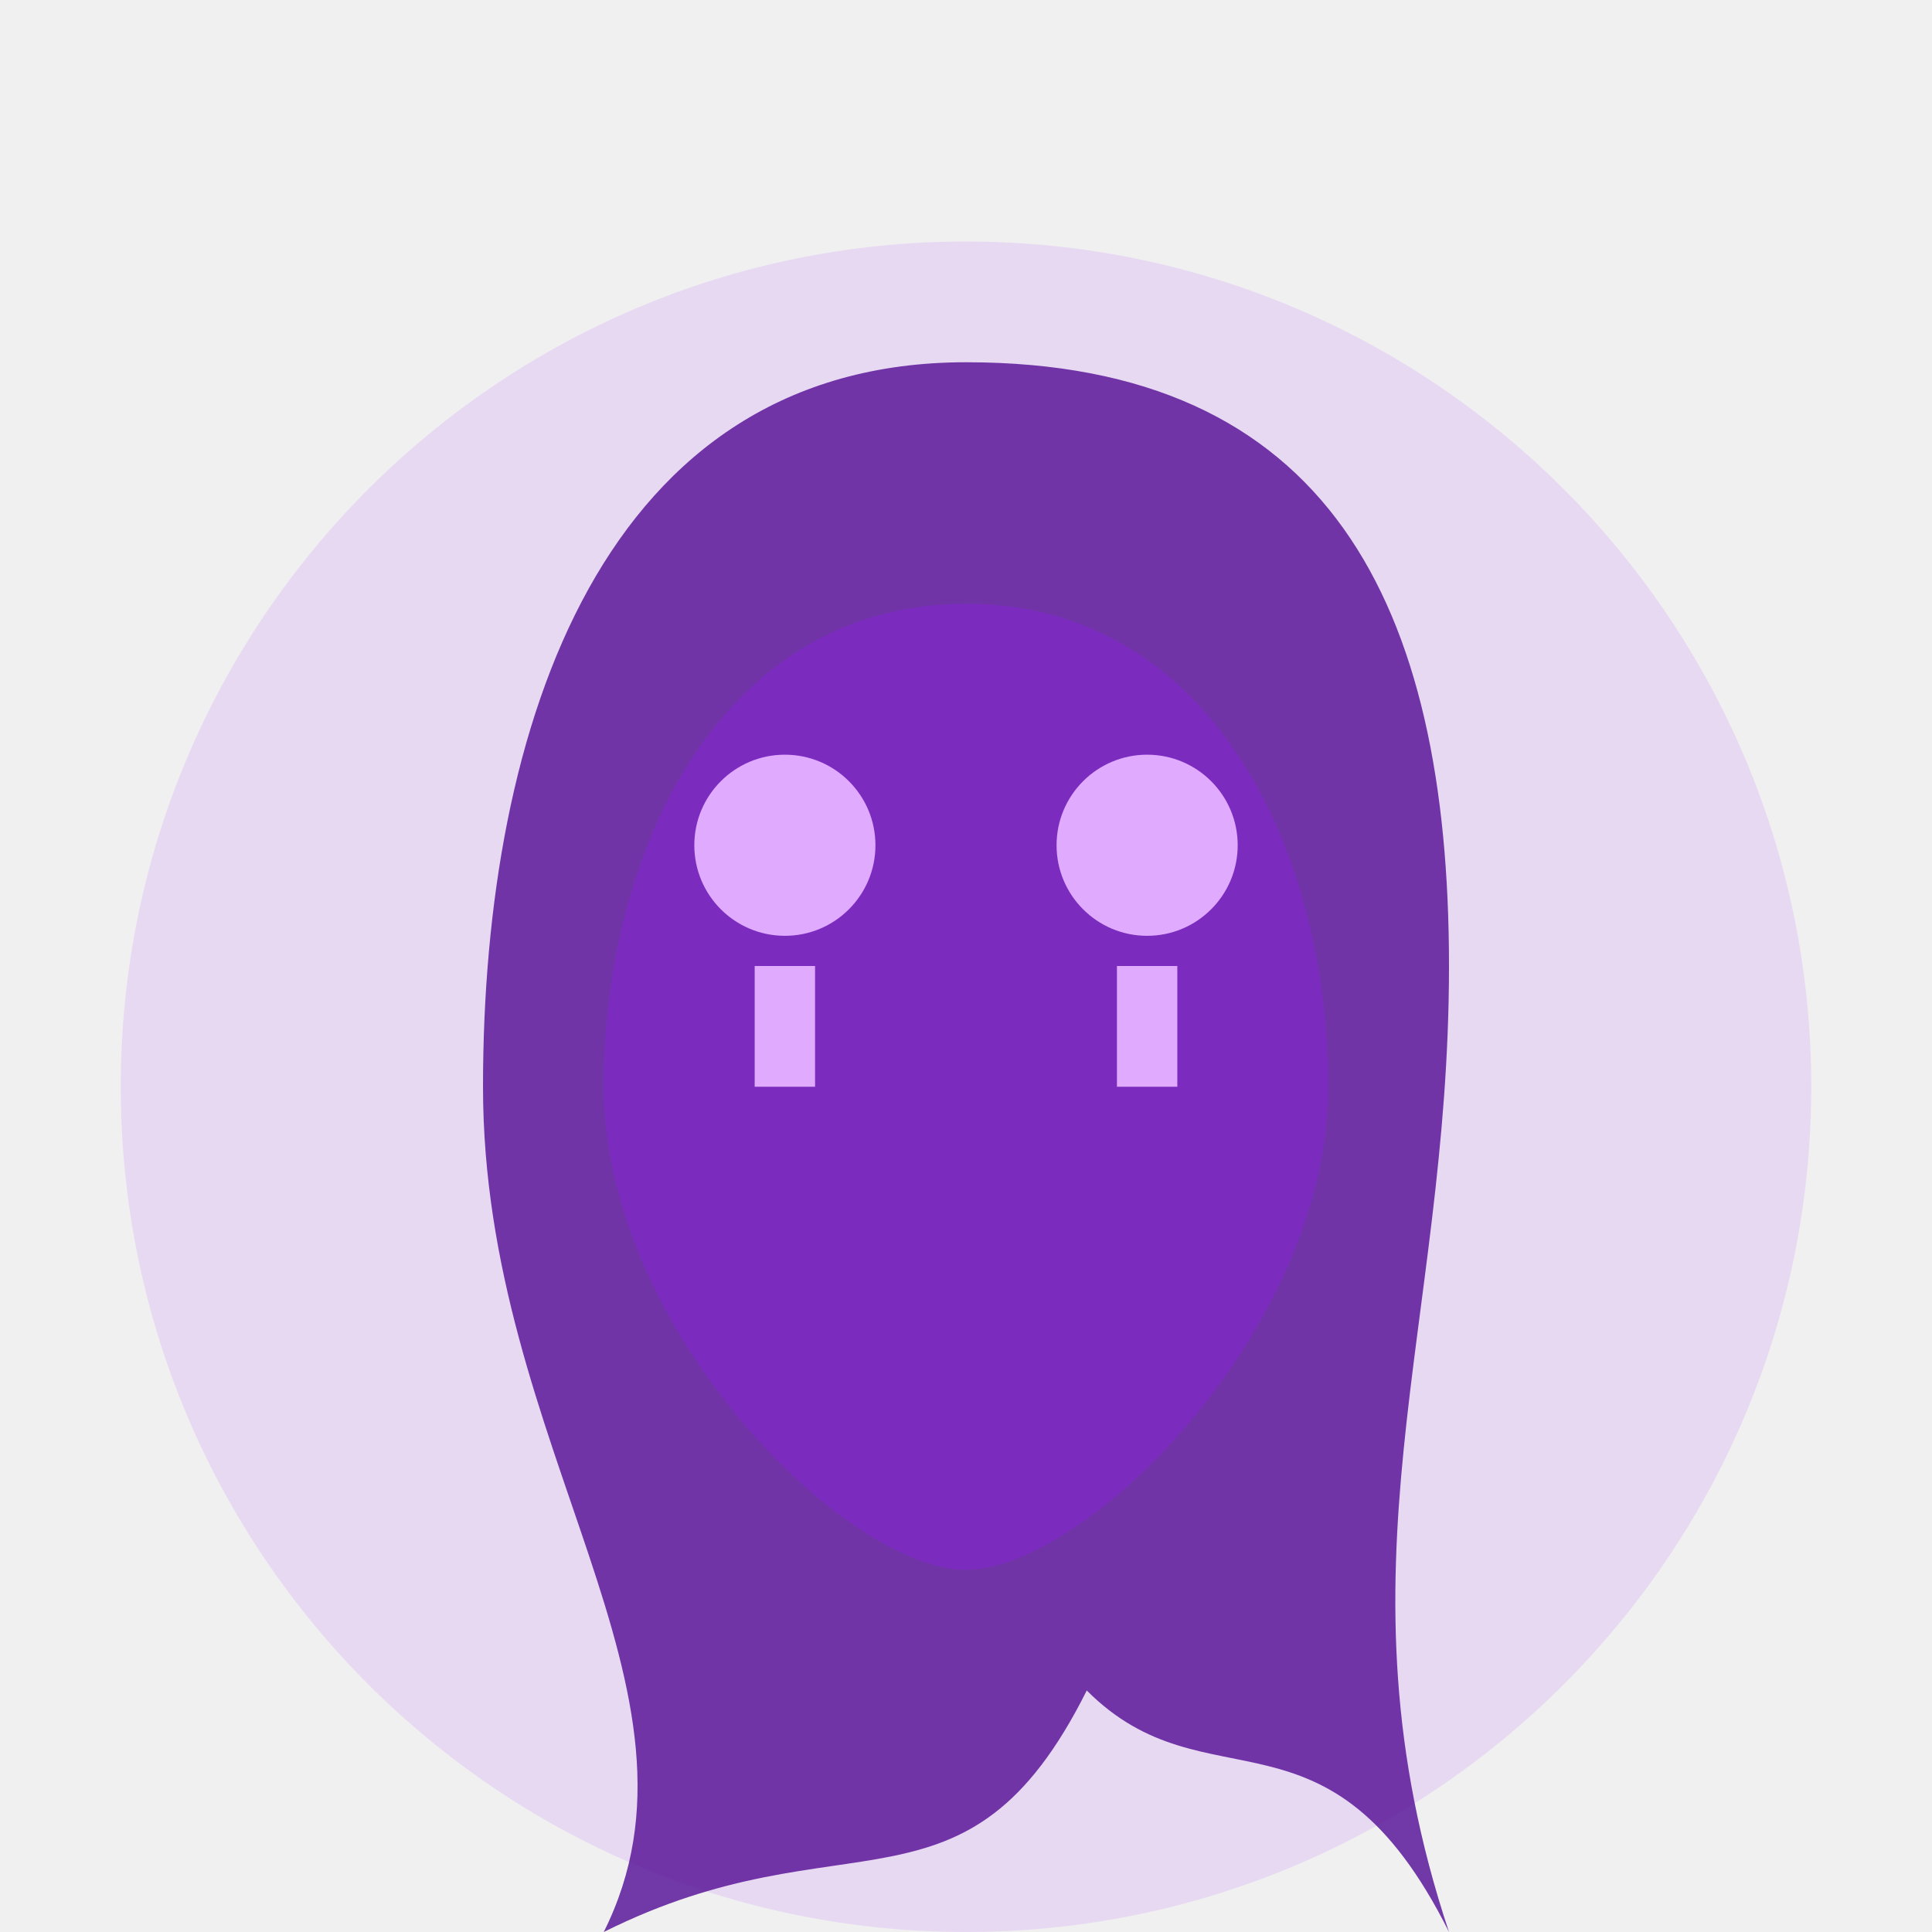
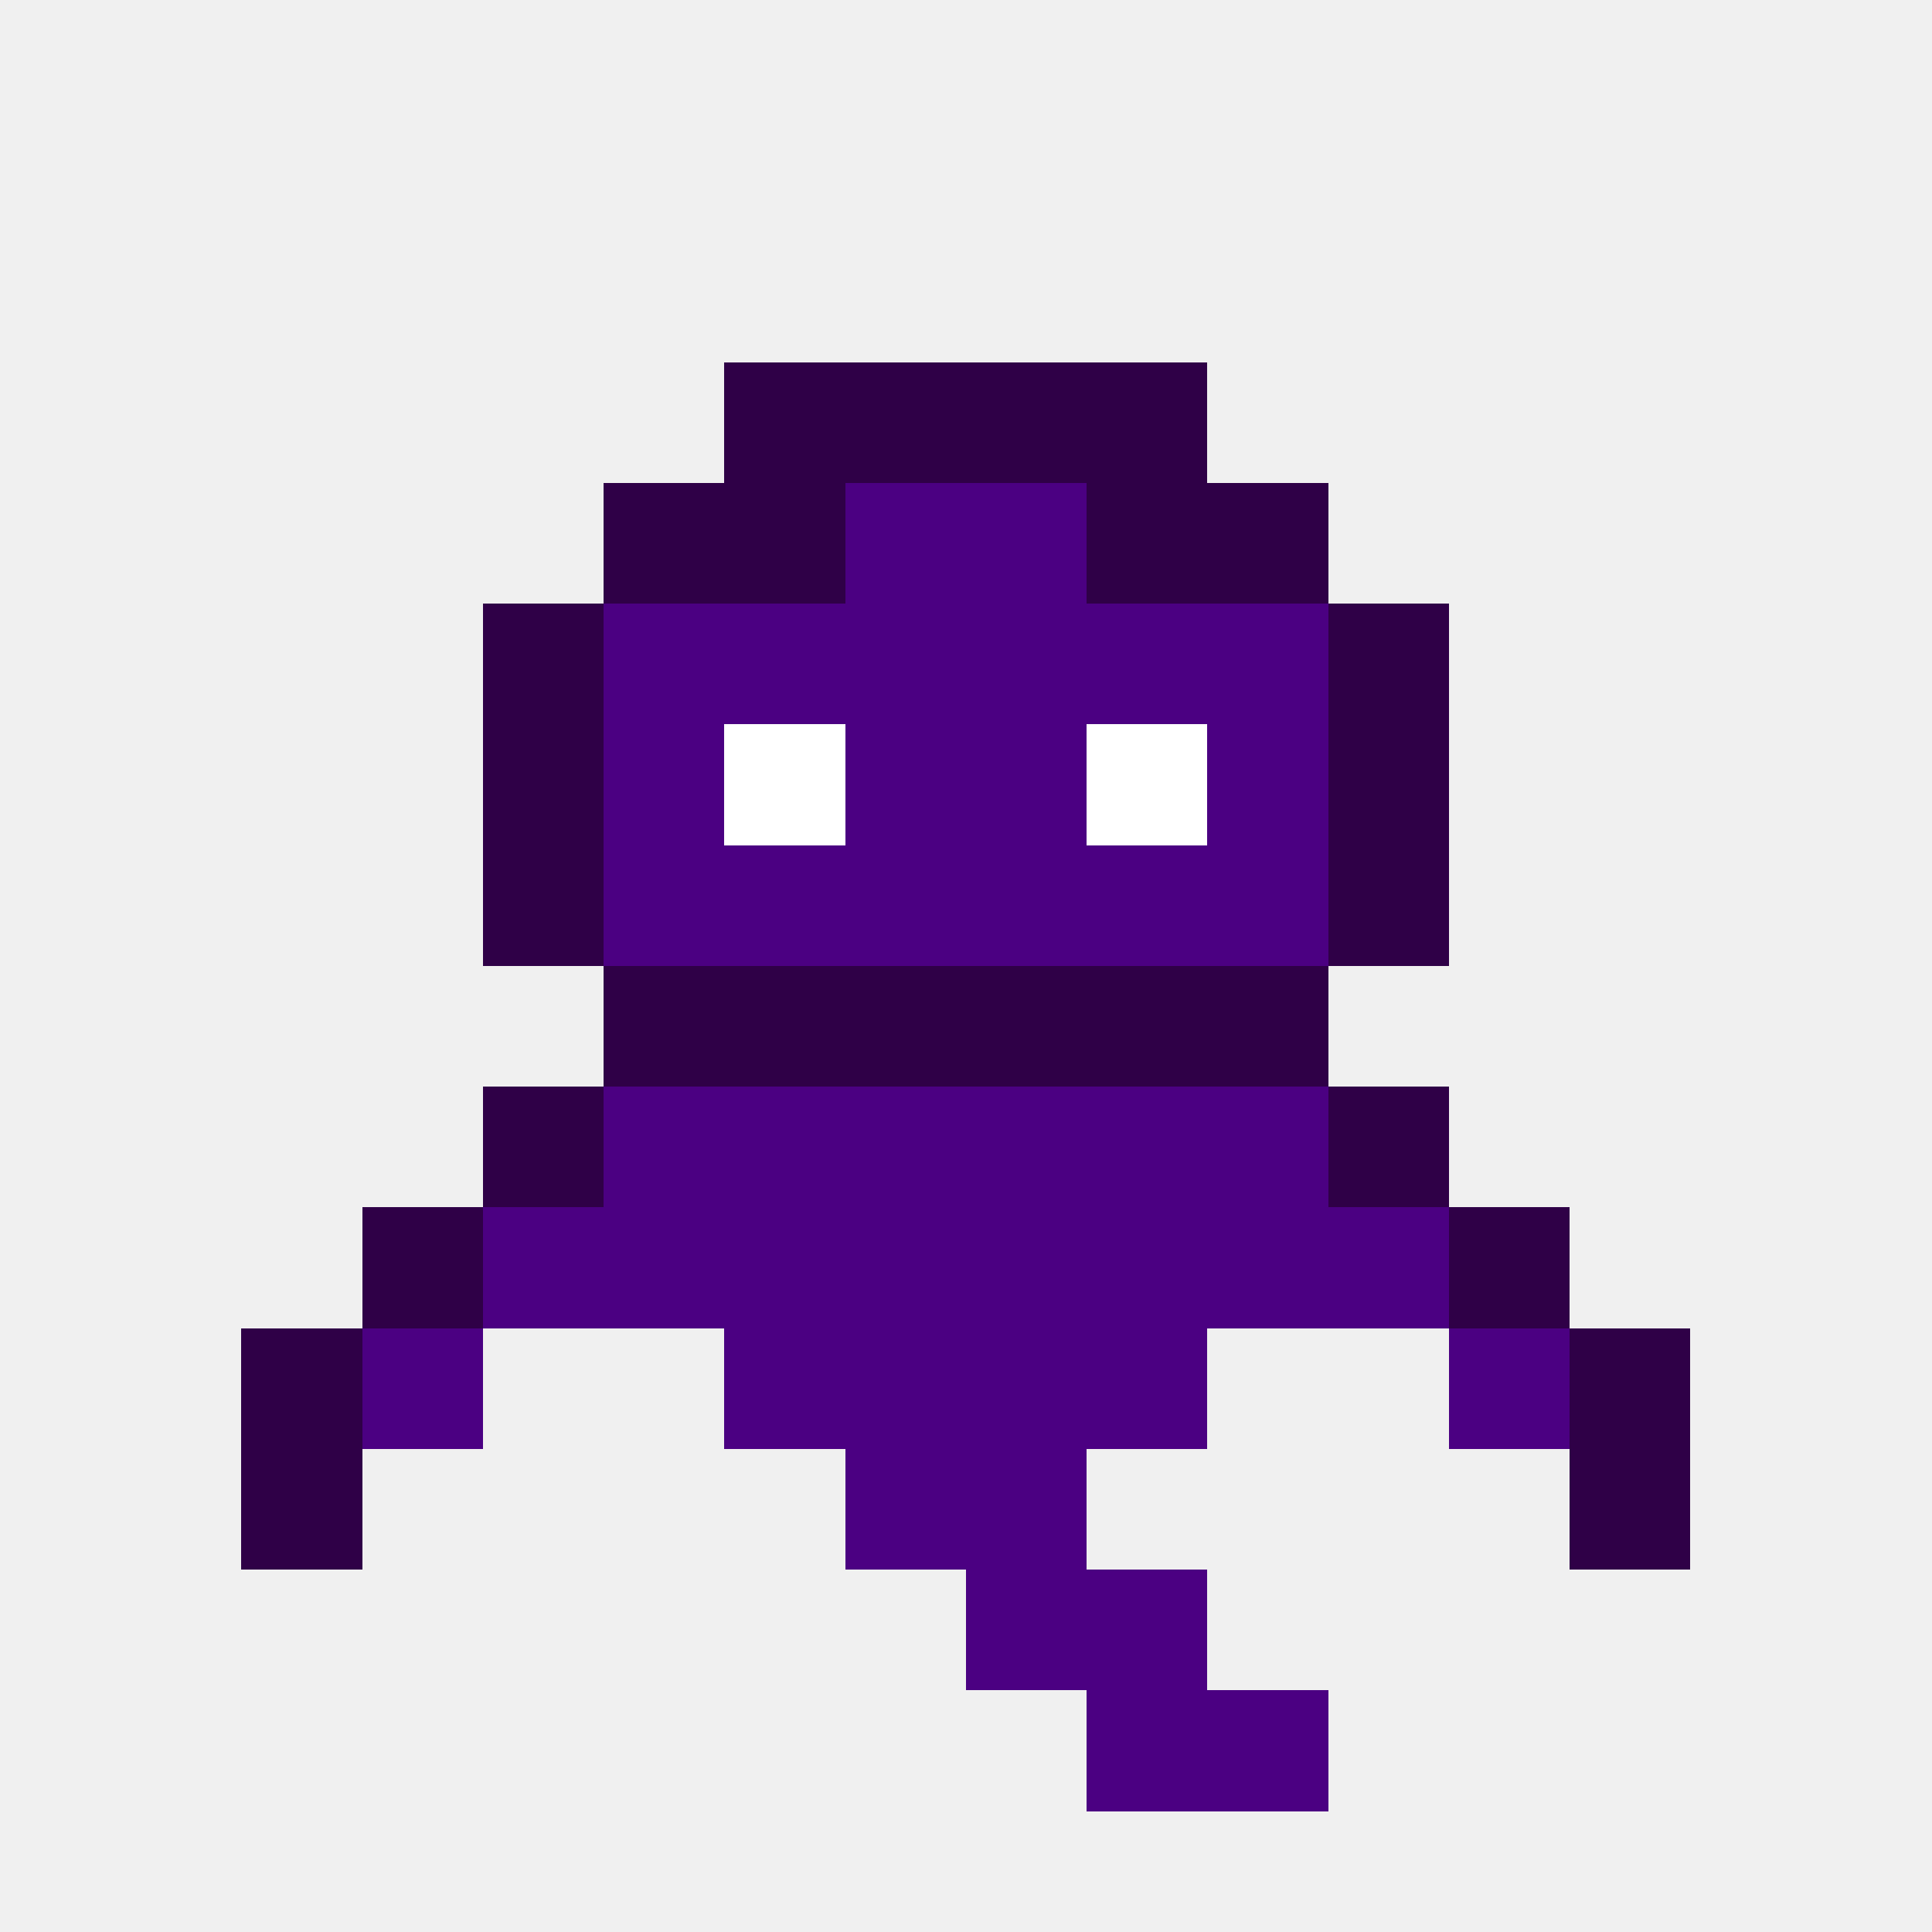
- <svg xmlns="http://www.w3.org/2000/svg" width="32" height="32" viewBox="0 0 32 32">
-   <g transform="translate(0, 2)">
-     <circle cx="16" cy="16" r="14" fill="#c77dff" opacity="0.2" />
-     <path d="M 16 4 C 10 4 8 10 8 16 C 8 22 12 26 10 30 C 14 28 16 30 18 26 C 20 28 22 26 24 30 C 22 24 24 20 24 14 C 24 8 22 4 16 4 Z" fill="#5a189a" opacity="0.85" />
-     <path d="M 16 8 C 12 8 10 12 10 16 C 10 20 14 24 16 24 C 18 24 22 20 22 16 C 22 12 20 8 16 8 Z" fill="#7b2cbf" />
-     <circle cx="13" cy="12" r="1.5" fill="#e0aaff" />
-     <circle cx="19" cy="12" r="1.5" fill="#e0aaff" />
-     <path d="M 13 14 L 13 16 M 19 14 L 19 16" stroke="#e0aaff" stroke-width="1" />
-   </g>
+ <svg xmlns="http://www.w3.org/2000/svg" width="16" height="16" viewBox="0 0 16 16" shape-rendering="crispEdges">
+   <rect x="6" y="3" width="1" height="1" fill="#2F0047" />
+   <rect x="7" y="3" width="1" height="1" fill="#2F0047" />
+   <rect x="8" y="3" width="1" height="1" fill="#2F0047" />
+   <rect x="9" y="3" width="1" height="1" fill="#2F0047" />
+   <rect x="5" y="4" width="1" height="1" fill="#2F0047" />
+   <rect x="6" y="4" width="1" height="1" fill="#2F0047" />
+   <rect x="7" y="4" width="1" height="1" fill="#4B0082" />
+   <rect x="8" y="4" width="1" height="1" fill="#4B0082" />
+   <rect x="9" y="4" width="1" height="1" fill="#2F0047" />
+   <rect x="10" y="4" width="1" height="1" fill="#2F0047" />
+   <rect x="4" y="5" width="1" height="1" fill="#2F0047" />
+   <rect x="5" y="5" width="1" height="1" fill="#4B0082" />
+   <rect x="6" y="5" width="1" height="1" fill="#4B0082" />
+   <rect x="7" y="5" width="1" height="1" fill="#4B0082" />
+   <rect x="8" y="5" width="1" height="1" fill="#4B0082" />
+   <rect x="9" y="5" width="1" height="1" fill="#4B0082" />
+   <rect x="10" y="5" width="1" height="1" fill="#4B0082" />
+   <rect x="11" y="5" width="1" height="1" fill="#2F0047" />
+   <rect x="4" y="6" width="1" height="1" fill="#2F0047" />
+   <rect x="5" y="6" width="1" height="1" fill="#4B0082" />
+   <rect x="6" y="6" width="1" height="1" fill="#FFFFFF" />
+   <rect x="7" y="6" width="1" height="1" fill="#4B0082" />
+   <rect x="8" y="6" width="1" height="1" fill="#4B0082" />
+   <rect x="9" y="6" width="1" height="1" fill="#FFFFFF" />
+   <rect x="10" y="6" width="1" height="1" fill="#4B0082" />
+   <rect x="11" y="6" width="1" height="1" fill="#2F0047" />
+   <rect x="4" y="7" width="1" height="1" fill="#2F0047" />
+   <rect x="5" y="7" width="1" height="1" fill="#4B0082" />
+   <rect x="6" y="7" width="1" height="1" fill="#4B0082" />
+   <rect x="7" y="7" width="1" height="1" fill="#4B0082" />
+   <rect x="8" y="7" width="1" height="1" fill="#4B0082" />
+   <rect x="9" y="7" width="1" height="1" fill="#4B0082" />
+   <rect x="10" y="7" width="1" height="1" fill="#4B0082" />
+   <rect x="11" y="7" width="1" height="1" fill="#2F0047" />
+   <rect x="5" y="8" width="1" height="1" fill="#2F0047" />
+   <rect x="6" y="8" width="1" height="1" fill="#2F0047" />
+   <rect x="7" y="8" width="1" height="1" fill="#2F0047" />
+   <rect x="8" y="8" width="1" height="1" fill="#2F0047" />
+   <rect x="9" y="8" width="1" height="1" fill="#2F0047" />
+   <rect x="10" y="8" width="1" height="1" fill="#2F0047" />
+   <rect x="4" y="9" width="1" height="1" fill="#2F0047" />
+   <rect x="5" y="9" width="1" height="1" fill="#4B0082" />
+   <rect x="6" y="9" width="1" height="1" fill="#4B0082" />
+   <rect x="7" y="9" width="1" height="1" fill="#4B0082" />
+   <rect x="8" y="9" width="1" height="1" fill="#4B0082" />
+   <rect x="9" y="9" width="1" height="1" fill="#4B0082" />
+   <rect x="10" y="9" width="1" height="1" fill="#4B0082" />
+   <rect x="11" y="9" width="1" height="1" fill="#2F0047" />
+   <rect x="3" y="10" width="1" height="1" fill="#2F0047" />
+   <rect x="4" y="10" width="1" height="1" fill="#4B0082" />
+   <rect x="5" y="10" width="1" height="1" fill="#4B0082" />
+   <rect x="6" y="10" width="1" height="1" fill="#4B0082" />
+   <rect x="7" y="10" width="1" height="1" fill="#4B0082" />
+   <rect x="8" y="10" width="1" height="1" fill="#4B0082" />
+   <rect x="9" y="10" width="1" height="1" fill="#4B0082" />
+   <rect x="10" y="10" width="1" height="1" fill="#4B0082" />
+   <rect x="11" y="10" width="1" height="1" fill="#4B0082" />
+   <rect x="12" y="10" width="1" height="1" fill="#2F0047" />
+   <rect x="2" y="11" width="1" height="1" fill="#2F0047" />
+   <rect x="3" y="11" width="1" height="1" fill="#4B0082" />
+   <rect x="6" y="11" width="1" height="1" fill="#4B0082" />
+   <rect x="7" y="11" width="1" height="1" fill="#4B0082" />
+   <rect x="8" y="11" width="1" height="1" fill="#4B0082" />
+   <rect x="9" y="11" width="1" height="1" fill="#4B0082" />
+   <rect x="12" y="11" width="1" height="1" fill="#4B0082" />
+   <rect x="13" y="11" width="1" height="1" fill="#2F0047" />
+   <rect x="2" y="12" width="1" height="1" fill="#2F0047" />
+   <rect x="7" y="12" width="1" height="1" fill="#4B0082" />
+   <rect x="8" y="12" width="1" height="1" fill="#4B0082" />
+   <rect x="13" y="12" width="1" height="1" fill="#2F0047" />
+   <rect x="8" y="13" width="1" height="1" fill="#4B0082" />
+   <rect x="9" y="13" width="1" height="1" fill="#4B0082" />
+   <rect x="9" y="14" width="1" height="1" fill="#4B0082" />
+   <rect x="10" y="14" width="1" height="1" fill="#4B0082" />
</svg>
